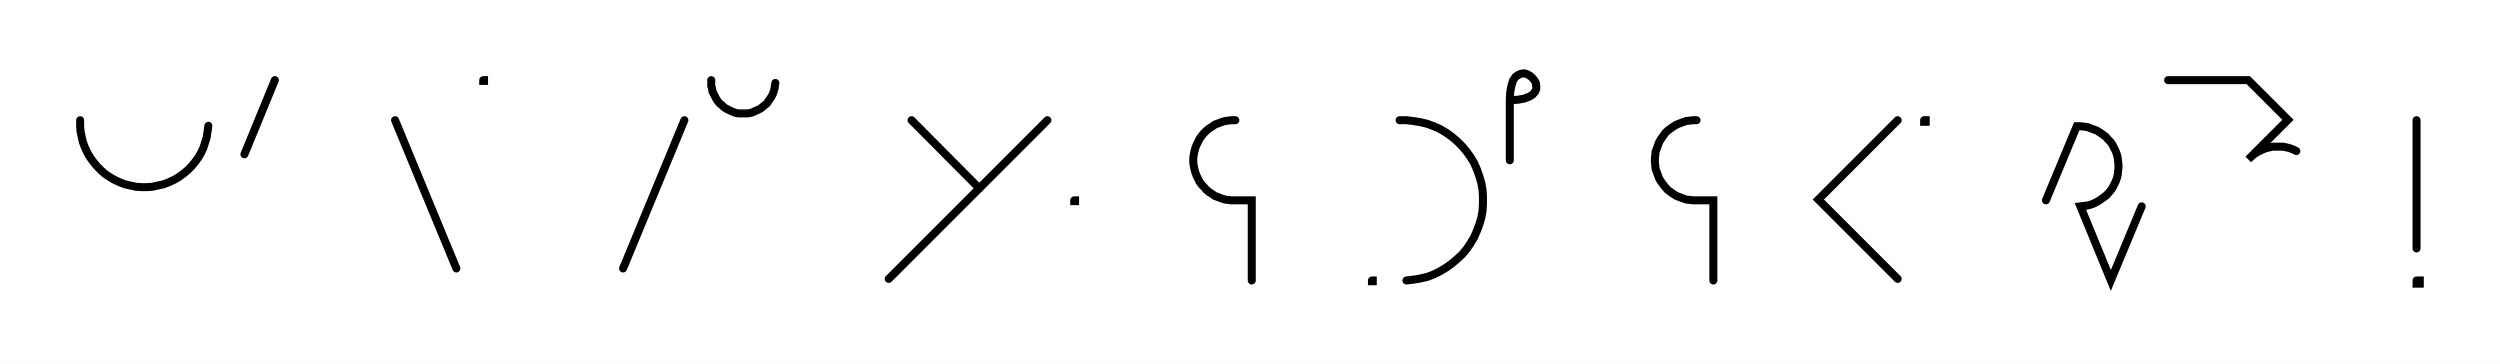
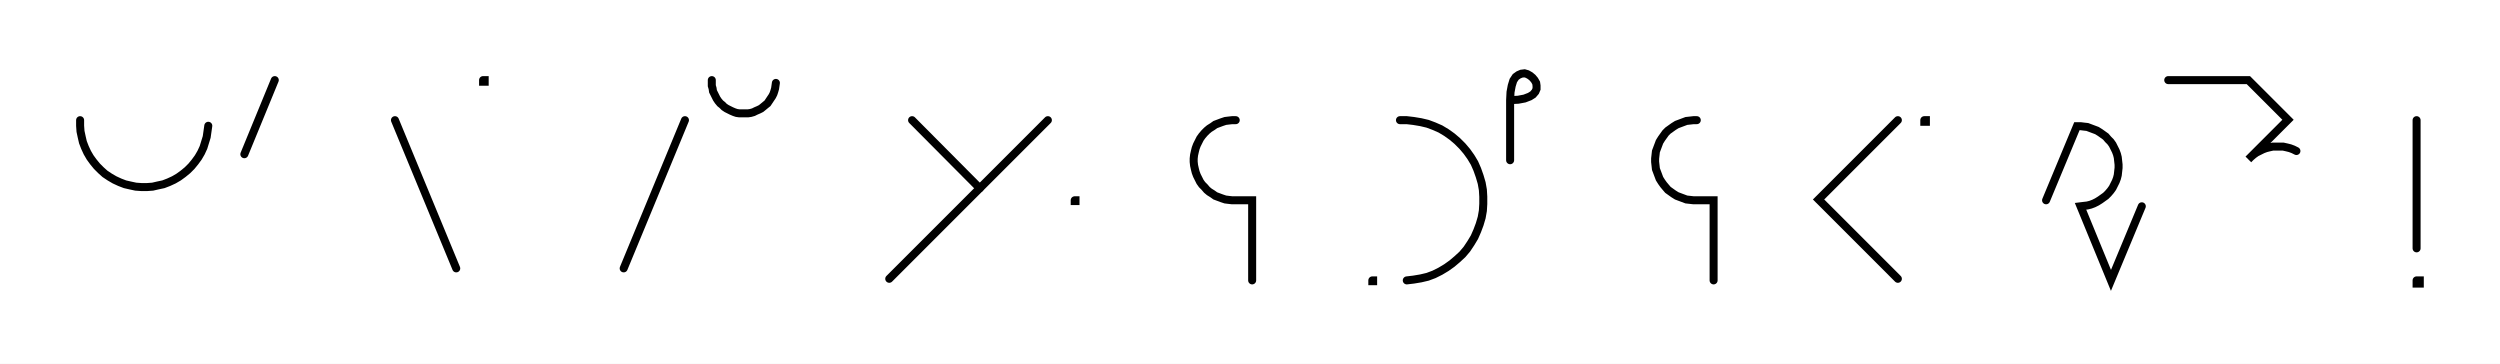
- <svg xmlns="http://www.w3.org/2000/svg" width="623.923" height="90.8" style="fill:none; stroke-linecap:round;">
+ <svg xmlns="http://www.w3.org/2000/svg" width="624.123" height="90.8" style="fill:none; stroke-linecap:round;">
  <rect width="100%" height="100%" fill="#FFFFFF" />
  <path stroke="#000000" stroke-width="2" d="M 375,75" />
  <path stroke="#000000" stroke-width="2" d="M 20,30 20,31.4 20.1,32.8 20.4,34.2 20.7,35.5 21.2,36.8 21.8,38.1 22.5,39.3 23.3,40.4 24.2,41.5 25.2,42.5 26.2,43.4 27.4,44.2 28.6,44.9 29.9,45.5 31.2,46 32.5,46.3 33.9,46.6 35.3,46.7 36.7,46.7 38.1,46.6 39.4,46.3 40.8,46 42.1,45.5 43.4,44.9 44.6,44.2 45.7,43.4 46.8,42.5 47.8,41.5 48.7,40.4 49.5,39.3 50.2,38.1 50.8,36.8 51.2,35.5 51.6,34.2 51.8,32.8 52,31.4" />
  <path stroke="#000000" stroke-width="2" d="M 58.6,70" />
  <path stroke="#000000" stroke-width="2" d="M 68.6,20 61,38.5" />
  <path stroke="#000000" stroke-width="2" d="M 98.6,70" />
  <path stroke="#000000" stroke-width="2" d="M 98.6,30 113.9,67" />
  <path stroke="#000000" stroke-width="2" d="M 120.6,70" />
-   <path stroke="#000000" stroke-width="2" d="M 120.6,20 120.8,20 120.8,20.2 120.6,20.2 120.6,20" />
-   <path stroke="#000000" stroke-width="2" d="M 150.8,70" />
-   <path stroke="#000000" stroke-width="2" d="M 170.8,30 155.5,67" />
-   <path stroke="#000000" stroke-width="2" d="M 177.5,70" />
-   <path stroke="#000000" stroke-width="2" d="M 177.5,20 177.5,20.7 177.5,21.4 177.7,22.1 177.8,22.8 178.1,23.4 178.4,24 178.7,24.6 179.1,25.2 179.6,25.8 180.1,26.2 180.6,26.7 181.2,27.1 181.8,27.4 182.4,27.7 183.1,28 183.7,28.2 184.4,28.3 185.1,28.3 185.8,28.3 186.5,28.3 187.2,28.2 187.9,28 188.5,27.7 189.2,27.4 189.8,27.1 190.3,26.7 190.9,26.2 191.4,25.8 191.8,25.2 192.2,24.6 192.6,24 192.9,23.4 193.1,22.8 193.3,22.1 193.4,21.4 193.5,20.7" />
-   <path stroke="#000000" stroke-width="2" d="M 223.5,70" />
-   <path stroke="#000000" stroke-width="2" d="M 227.5,30 244.4,47" />
-   <path stroke="#000000" stroke-width="2" d="M 261.4,30 221.8,69.6" />
-   <path stroke="#000000" stroke-width="2" d="M 268.1,70" />
-   <path stroke="#000000" stroke-width="2" d="M 268.1,50 268.3,50 268.3,50.2 268.1,50.2 268.1,50" />
-   <path stroke="#000000" stroke-width="2" d="M 298.3,70" />
-   <path stroke="#000000" stroke-width="2" d="M 308.3,30 307.4,30 306.5,30.1 305.7,30.2 304.8,30.5 304,30.8 303.2,31.1 302.5,31.6 301.7,32.1 301.1,32.6 300.5,33.2 299.9,33.9 299.4,34.6 299,35.4 298.6,36.2 298.3,37 298.1,37.8 297.9,38.7 297.8,39.6 297.8,40.4 297.9,41.3 298.1,42.2 298.3,43 298.6,43.8 299,44.6 299.4,45.4 299.9,46.1 300.5,46.7 301.1,47.4 301.7,47.9 302.5,48.4 303.2,48.9 304,49.2 304.8,49.5 305.7,49.8 306.5,49.9 307.4,50 312.4,50 312.4,70" />
-   <path stroke="#000000" stroke-width="2" d="M 342.4,70" />
-   <path stroke="#000000" stroke-width="2" d="M 342.4,70 342.6,70 342.6,70.2 342.4,70.2 342.4,70" />
-   <path stroke="#000000" stroke-width="2" d="M 349.3,70" />
-   <path stroke="#000000" stroke-width="2" d="M 349.3,30 351,30 352.7,30.2 354.5,30.5 356.2,30.9 357.8,31.5 359.4,32.2 360.9,33.1 362.3,34.1 363.6,35.2 364.9,36.5 366,37.8 367,39.2 367.9,40.7 368.6,42.3 369.2,44 369.7,45.7 370,47.4 370.1,49.1 370.1,50.9 370,52.6 369.7,54.3 369.2,56 368.6,57.6 367.9,59.2 367,60.7 366,62.2 364.9,63.5 363.6,64.7 362.3,65.8 360.9,66.8 359.4,67.7 357.8,68.5 356.2,69.1 354.5,69.5 352.7,69.8 351,70" />
-   <path stroke="#000000" stroke-width="2" d="M 376.8,70" />
-   <path stroke="#000000" stroke-width="2" d="M 376.8,25" />
-   <path stroke="#000000" stroke-width="2" d="M 376.8,25 378.8,24.9 380.4,24.6 381.7,24.1 382.5,23.6 383.1,22.9 383.4,22.2 383.4,21.4 383.3,20.7 382.9,20 382.4,19.4 381.8,18.9 381.1,18.5 380.4,18.3 379.6,18.4 378.9,18.7 378.2,19.2 377.6,20.1 377.2,21.4 376.9,23 376.8,25 376.8,40" />
-   <path stroke="#000000" stroke-width="2" d="M 413.4,70" />
-   <path stroke="#000000" stroke-width="2" d="M 423.4,30 422.6,30 421.7,30.1 420.8,30.2 420,30.5 419.2,30.8 418.4,31.1 417.6,31.6 416.9,32.1 416.2,32.6 415.6,33.2 415.1,33.9 414.6,34.6 414.1,35.4 413.8,36.2 413.5,37 413.2,37.8 413.1,38.7 413,39.6 413,40.4 413.1,41.3 413.2,42.2 413.5,43 413.8,43.8 414.1,44.6 414.6,45.4 415.1,46.1 415.6,46.7 416.2,47.4 416.9,47.9 417.6,48.4 418.4,48.9 419.2,49.2 420,49.5 420.8,49.8 421.7,49.9 422.6,50 427.6,50 427.6,70" />
-   <path stroke="#000000" stroke-width="2" d="M 457.6,70" />
-   <path stroke="#000000" stroke-width="2" d="M 473.6,30 453.8,49.8 473.6,69.6" />
-   <path stroke="#000000" stroke-width="2" d="M 480.2,70" />
-   <path stroke="#000000" stroke-width="2" d="M 480.2,30 480.6,30 480.6,30.4 480.2,30.4 480.2,30" />
-   <path stroke="#000000" stroke-width="2" d="M 510.6,70" />
-   <path stroke="#000000" stroke-width="2" d="M 510.6,50 518.3,31.5 519.2,31.5 520,31.6 520.9,31.7 521.7,32 522.5,32.3 523.3,32.6 524.1,33.1 524.8,33.6 525.5,34.1 526.1,34.8 526.7,35.4 527.2,36.1 527.6,36.9 528,37.7 528.3,38.5 528.5,39.3 528.6,40.2 528.7,41.1 528.7,41.9 528.6,42.8 528.5,43.7 528.3,44.5 528,45.3 527.6,46.1 527.2,46.9 526.7,47.6 526.1,48.3 525.5,48.9 524.8,49.4 524.1,49.9 523.3,50.4 522.5,50.8 521.7,51.1 520.9,51.3 520,51.4 519.2,51.5 526.8,70 534.5,51.5" />
-   <path stroke="#000000" stroke-width="2" d="M 541.1,70" />
-   <path stroke="#000000" stroke-width="2" d="M 541.1,20 561.1,20 571,29.9 561.1,39.8 561.7,39.2 562.4,38.6 563.1,38.1 563.9,37.7 564.7,37.3 565.5,37 566.3,36.8 567.2,36.6 568.1,36.6 568.9,36.6 569.8,36.6 570.7,36.8 571.5,37 572.3,37.3 573.1,37.7" />
-   <path stroke="#000000" stroke-width="2" d="M 603.1,70" />
-   <path stroke="#000000" stroke-width="2" d="M 603.1,30 603.1,62" />
-   <path stroke="#000000" stroke-width="2" d="M 603.1,70 603.9,70 603.9,70.8 603.1,70.8 603.1,70" />
-   <path stroke="#000000" stroke-width="2" d="M 633.9,70" />
+   <path stroke="#000000" stroke-width="2" d="M 120.6,20 121,20 121,20.4 120.6,20.4 120.6,20" />
+   <path stroke="#000000" stroke-width="2" d="M 151,70" />
+   <path stroke="#000000" stroke-width="2" d="M 171,30 155.7,67" />
+   <path stroke="#000000" stroke-width="2" d="M 177.7,70" />
+   <path stroke="#000000" stroke-width="2" d="M 177.7,20 177.7,20.7 177.7,21.4 177.9,22.1 178,22.8 178.3,23.4 178.6,24 178.9,24.6 179.3,25.2 179.8,25.8 180.3,26.2 180.8,26.7 181.4,27.1 182,27.4 182.6,27.7 183.3,28 183.9,28.2 184.6,28.3 185.3,28.3 186,28.3 186.7,28.3 187.4,28.2 188.1,28 188.7,27.7 189.4,27.4 190,27.1 190.5,26.7 191.1,26.2 191.6,25.8 192,25.2 192.4,24.6 192.8,24 193.1,23.4 193.3,22.8 193.5,22.1 193.6,21.4 193.7,20.7" />
+   <path stroke="#000000" stroke-width="2" d="M 223.7,70" />
+   <path stroke="#000000" stroke-width="2" d="M 227.7,30 244.6,47" />
+   <path stroke="#000000" stroke-width="2" d="M 261.6,30 222,69.6" />
+   <path stroke="#000000" stroke-width="2" d="M 268.3,70" />
+   <path stroke="#000000" stroke-width="2" d="M 268.3,50 268.5,50 268.5,50.2 268.3,50.2 268.3,50" />
+   <path stroke="#000000" stroke-width="2" d="M 298.5,70" />
+   <path stroke="#000000" stroke-width="2" d="M 308.5,30 307.6,30 306.7,30.1 305.9,30.2 305,30.5 304.2,30.8 303.4,31.1 302.7,31.6 301.9,32.1 301.3,32.6 300.7,33.2 300.1,33.9 299.6,34.6 299.2,35.4 298.8,36.2 298.5,37 298.3,37.8 298.1,38.7 298,39.6 298,40.4 298.1,41.3 298.3,42.2 298.5,43 298.8,43.8 299.2,44.6 299.6,45.4 300.1,46.1 300.7,46.7 301.3,47.4 301.9,47.9 302.7,48.4 303.4,48.9 304.2,49.2 305,49.5 305.9,49.8 306.7,49.9 307.6,50 312.6,50 312.6,70" />
+   <path stroke="#000000" stroke-width="2" d="M 342.6,70" />
+   <path stroke="#000000" stroke-width="2" d="M 342.6,70 342.8,70 342.8,70.2 342.6,70.2 342.6,70" />
+   <path stroke="#000000" stroke-width="2" d="M 349.5,70" />
+   <path stroke="#000000" stroke-width="2" d="M 349.5,30 351.2,30 352.9,30.2 354.7,30.5 356.4,30.9 358,31.5 359.6,32.2 361.1,33.1 362.5,34.1 363.8,35.2 365.1,36.5 366.2,37.8 367.2,39.2 368.1,40.7 368.8,42.3 369.4,44 369.9,45.7 370.2,47.4 370.3,49.1 370.3,50.9 370.2,52.6 369.9,54.3 369.4,56 368.8,57.6 368.1,59.2 367.2,60.7 366.2,62.2 365.1,63.5 363.8,64.7 362.5,65.8 361.1,66.8 359.6,67.7 358,68.5 356.4,69.1 354.7,69.5 352.9,69.8 351.2,70" />
+   <path stroke="#000000" stroke-width="2" d="M 377,70" />
+   <path stroke="#000000" stroke-width="2" d="M 377,25" />
+   <path stroke="#000000" stroke-width="2" d="M 377,25 379,24.9 380.6,24.6 381.9,24.1 382.7,23.6 383.3,22.9 383.6,22.2 383.6,21.4 383.5,20.7 383.1,20 382.6,19.4 382,18.9 381.3,18.5 380.6,18.3 379.8,18.4 379.1,18.7 378.4,19.2 377.8,20.1 377.4,21.4 377.1,23 377,25 377,40" />
+   <path stroke="#000000" stroke-width="2" d="M 413.6,70" />
+   <path stroke="#000000" stroke-width="2" d="M 423.6,30 422.8,30 421.9,30.1 421,30.2 420.2,30.5 419.4,30.8 418.6,31.1 417.8,31.6 417.1,32.1 416.4,32.6 415.8,33.2 415.3,33.9 414.8,34.6 414.3,35.4 414,36.2 413.7,37 413.4,37.8 413.3,38.7 413.2,39.6 413.2,40.4 413.3,41.3 413.4,42.2 413.7,43 414,43.8 414.3,44.6 414.8,45.4 415.3,46.1 415.8,46.7 416.4,47.4 417.1,47.9 417.8,48.4 418.6,48.9 419.4,49.2 420.2,49.5 421,49.8 421.9,49.9 422.8,50 427.8,50 427.8,70" />
+   <path stroke="#000000" stroke-width="2" d="M 457.8,70" />
+   <path stroke="#000000" stroke-width="2" d="M 473.8,30 454,49.8 473.8,69.6" />
+   <path stroke="#000000" stroke-width="2" d="M 480.4,70" />
+   <path stroke="#000000" stroke-width="2" d="M 480.4,30 480.8,30 480.8,30.4 480.4,30.4 480.4,30" />
+   <path stroke="#000000" stroke-width="2" d="M 510.8,70" />
+   <path stroke="#000000" stroke-width="2" d="M 510.8,50 518.5,31.5 519.4,31.5 520.2,31.6 521.1,31.7 521.9,32 522.7,32.3 523.5,32.6 524.3,33.1 525,33.6 525.7,34.1 526.3,34.8 526.9,35.4 527.4,36.1 527.8,36.9 528.2,37.7 528.5,38.5 528.7,39.3 528.8,40.2 528.9,41.1 528.9,41.9 528.8,42.8 528.7,43.7 528.5,44.5 528.2,45.3 527.8,46.1 527.4,46.9 526.9,47.6 526.3,48.3 525.7,48.9 525,49.4 524.3,49.9 523.5,50.4 522.7,50.8 521.9,51.1 521.1,51.3 520.2,51.4 519.4,51.5 527,70 534.7,51.5" />
+   <path stroke="#000000" stroke-width="2" d="M 541.3,70" />
+   <path stroke="#000000" stroke-width="2" d="M 541.3,20 561.3,20 571.2,29.9 561.3,39.8 561.9,39.2 562.6,38.6 563.3,38.1 564.1,37.7 564.9,37.3 565.7,37 566.5,36.8 567.4,36.6 568.3,36.6 569.1,36.6 570,36.6 570.9,36.8 571.7,37 572.5,37.3 573.3,37.7" />
+   <path stroke="#000000" stroke-width="2" d="M 603.3,70" />
+   <path stroke="#000000" stroke-width="2" d="M 603.3,30 603.3,62" />
+   <path stroke="#000000" stroke-width="2" d="M 603.3,70 604.1,70 604.1,70.8 603.3,70.8 603.3,70" />
+   <path stroke="#000000" stroke-width="2" d="M 634.1,70" />
</svg>
